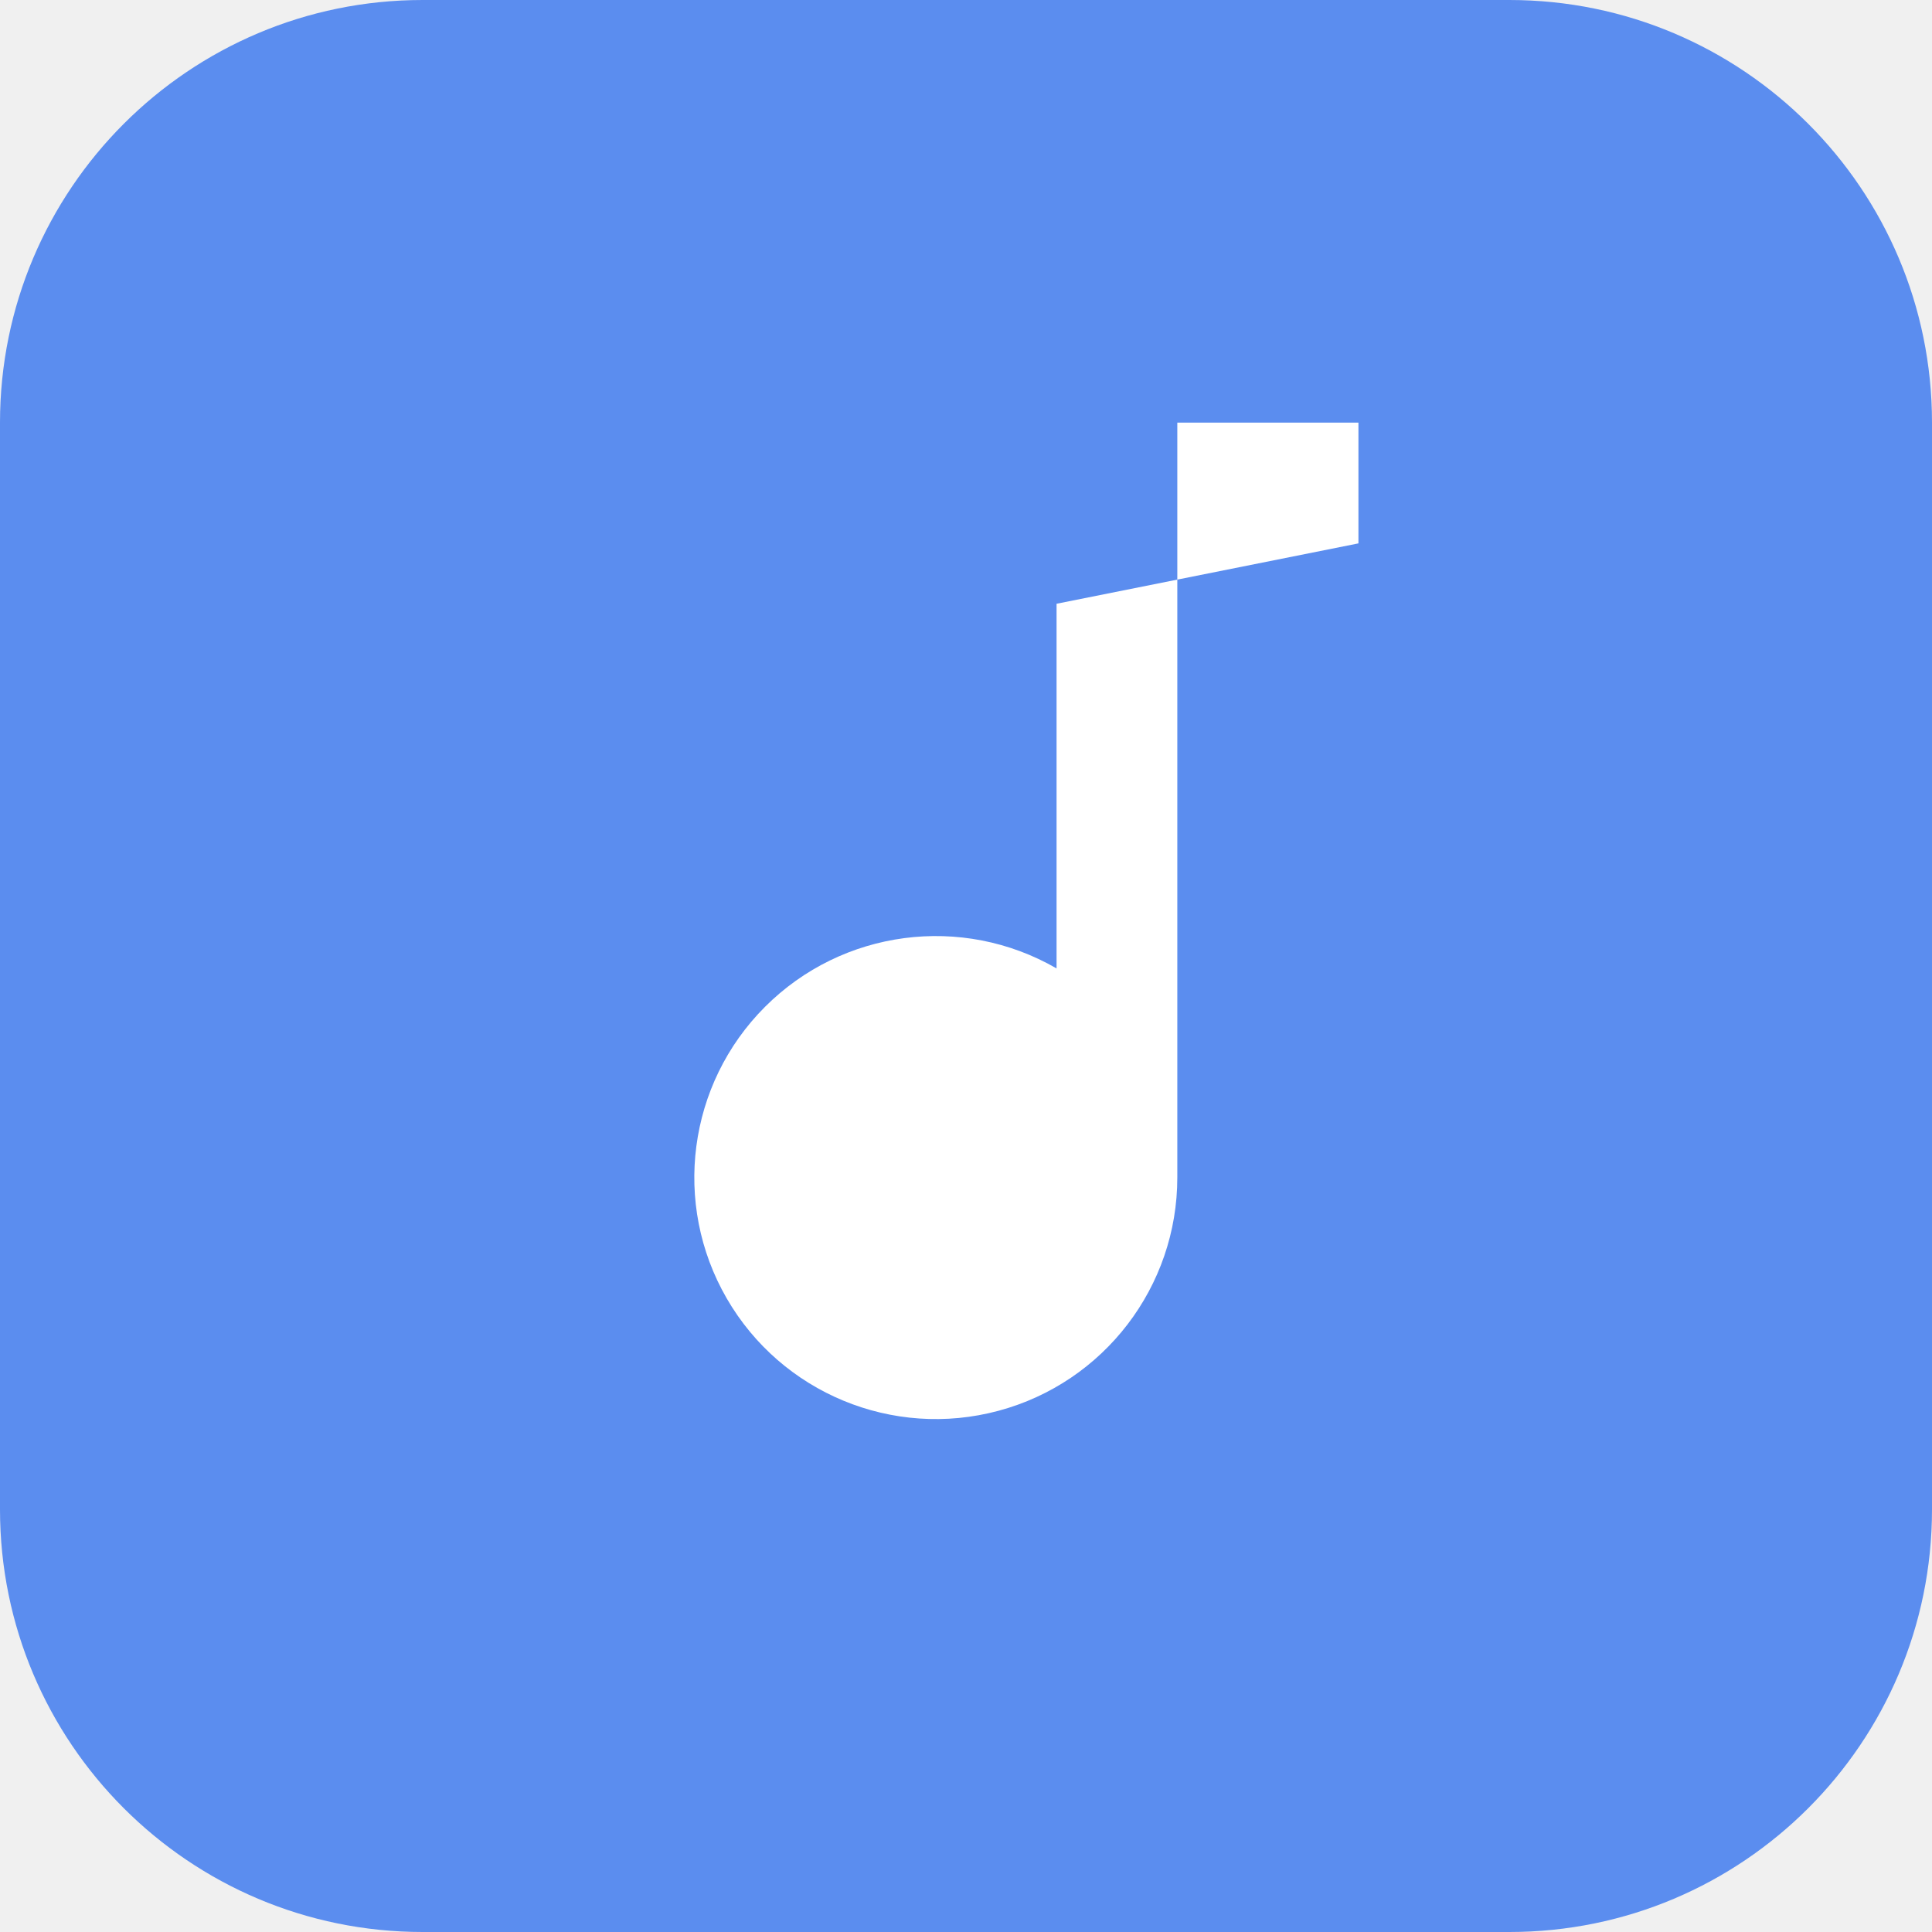
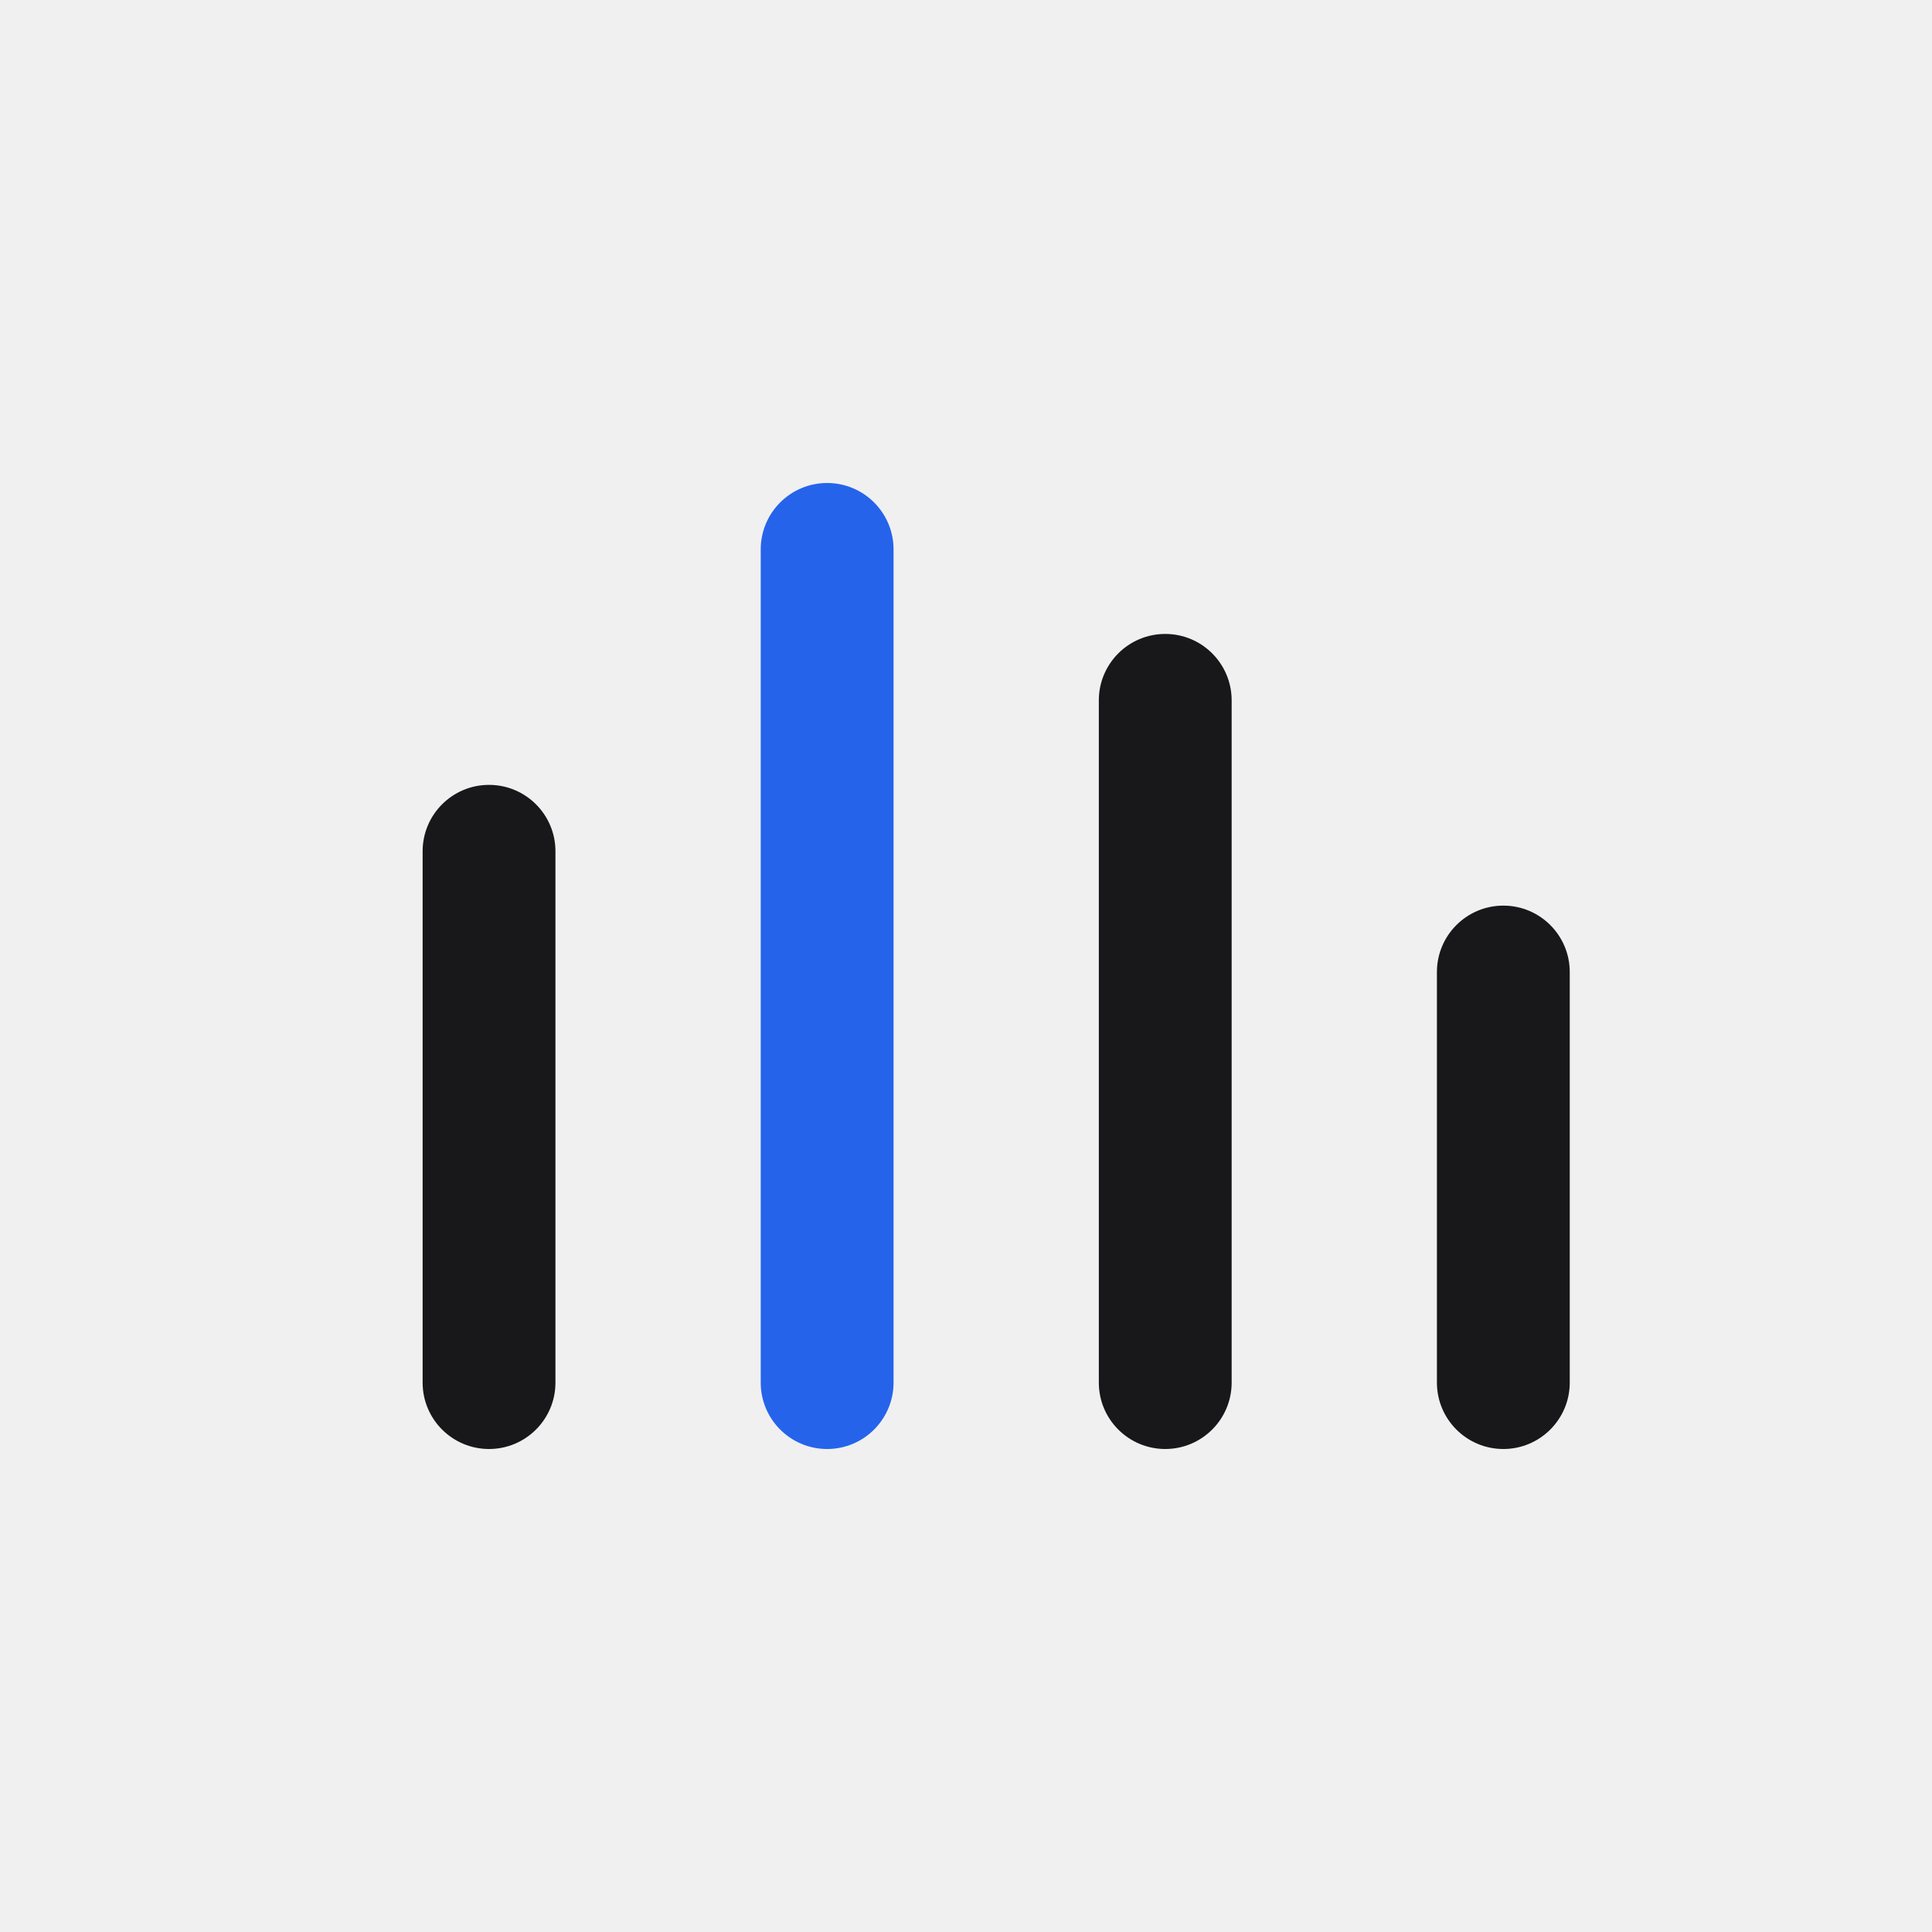
<svg xmlns="http://www.w3.org/2000/svg" width="32" height="32" viewBox="0 0 32 32">
-   <rect width="32" height="32" rx="7" fill="#5b8def" />
-   <path d="M19.5 7v12.5a4 4 0 1 1-2-3.46V10l5-1V7z" fill="#fff" />
+   <g>
+     <rect x="7" y="13" width="2.2" height="11" rx="1.1" fill="#18181b" />
+     <rect x="12.6" y="8" width="2.2" height="16" rx="1.1" fill="#2563eb" />
+     <rect x="18.2" y="10.5" width="2.2" height="13.5" rx="1.1" fill="#18181b" />
+     <rect x="23.8" y="15" width="2.2" height="9" rx="1.1" fill="#18181b" />
+   </g>
</svg>
